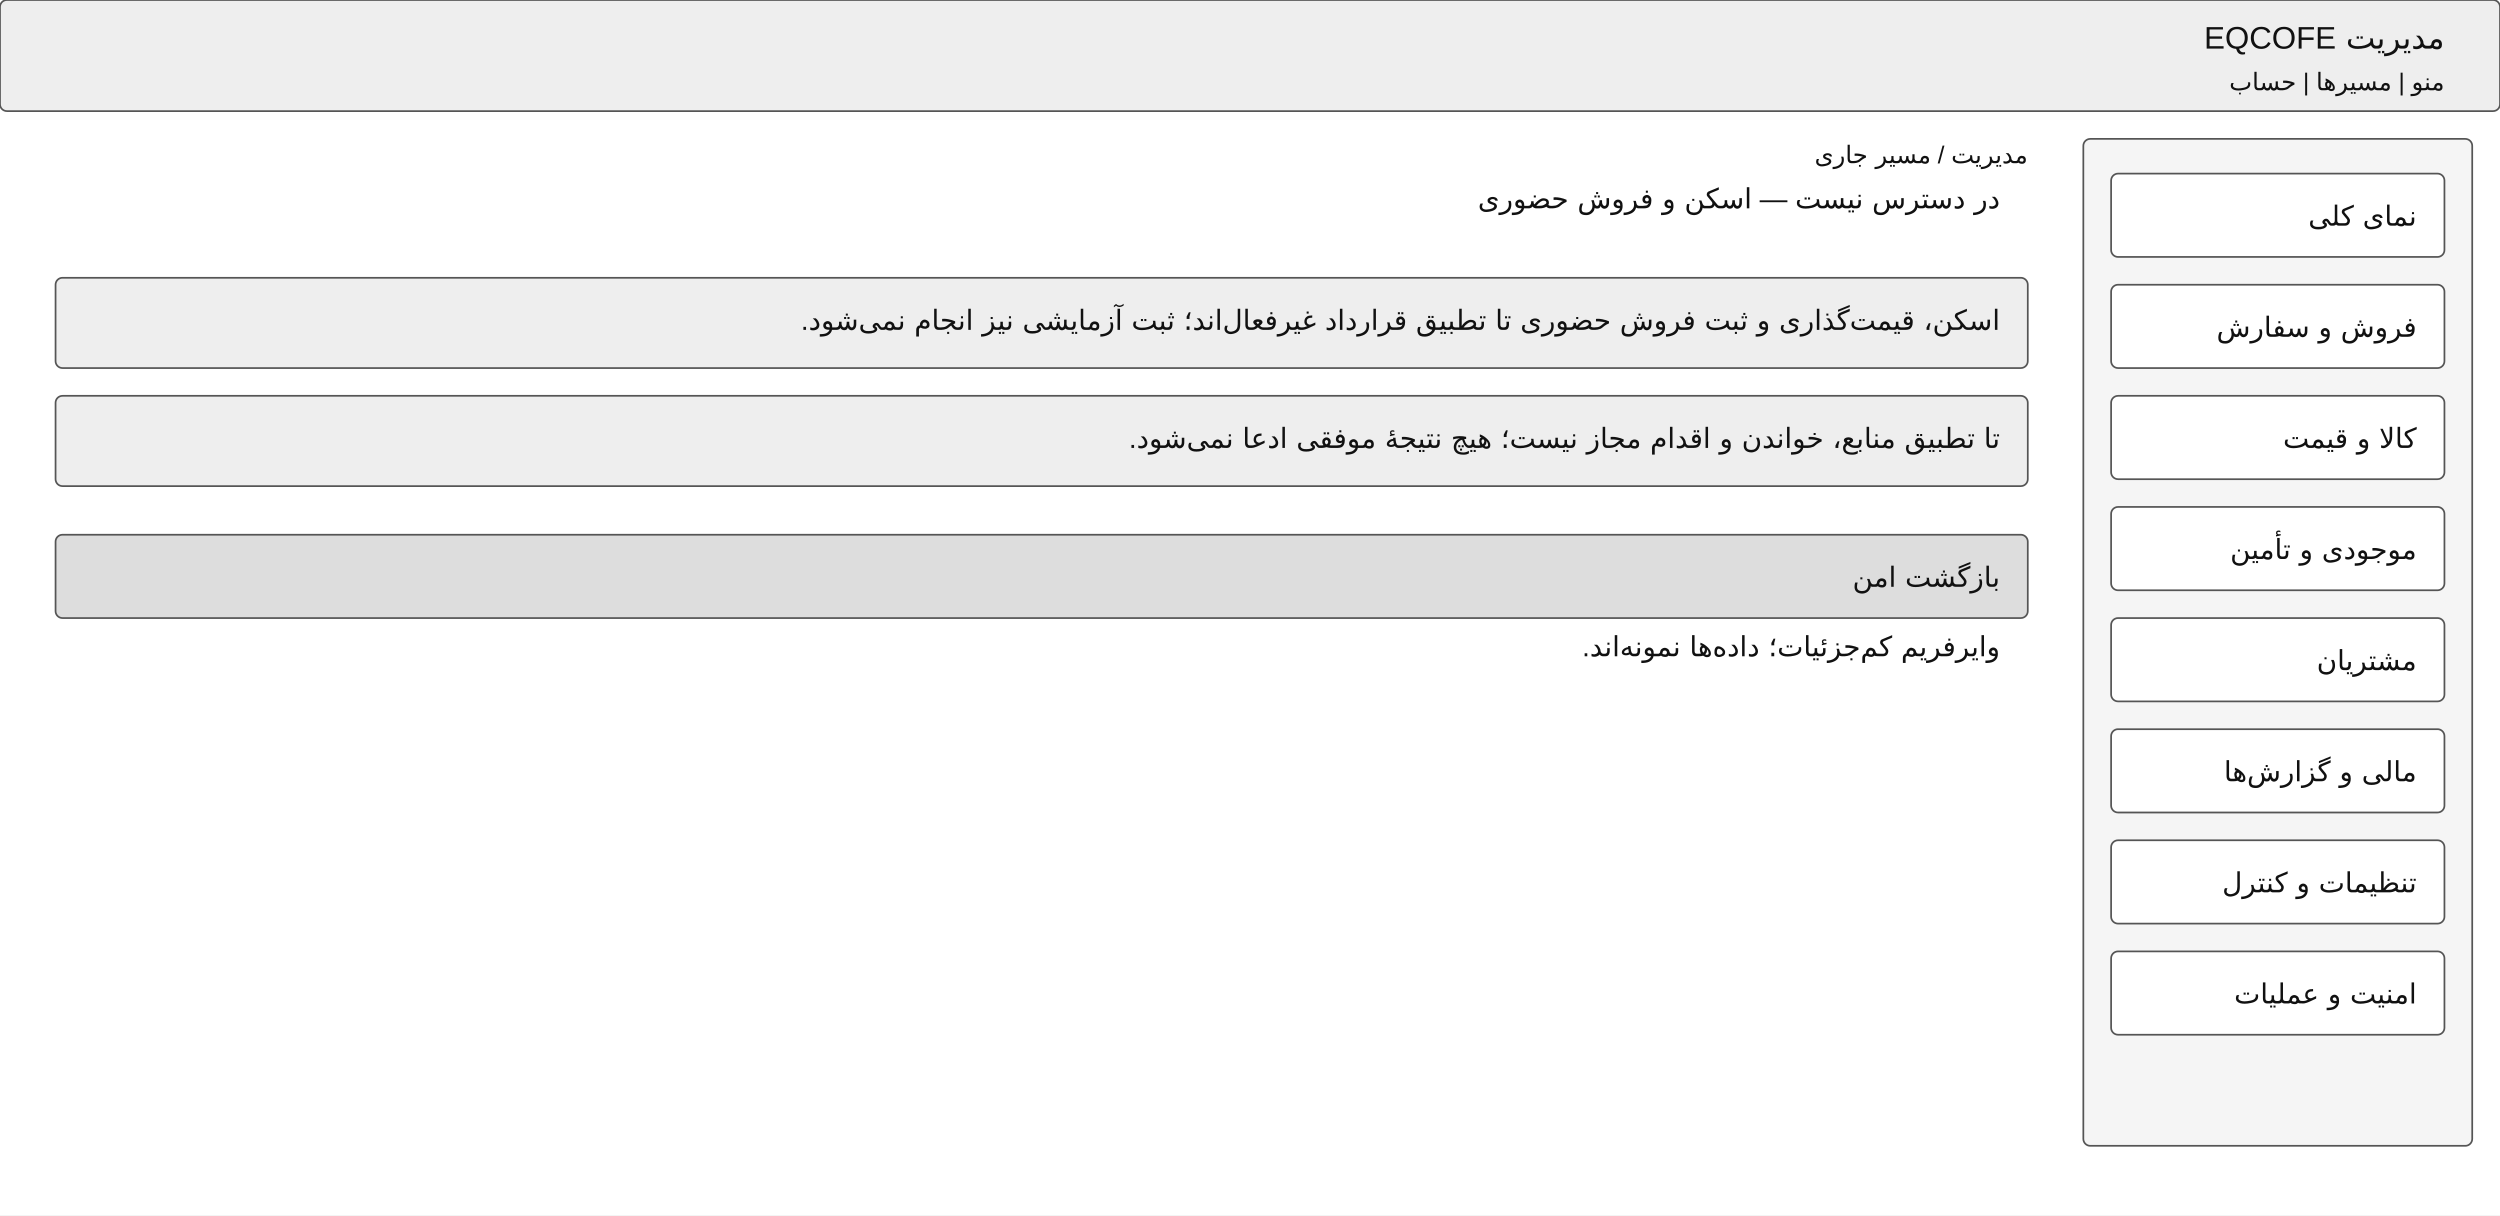
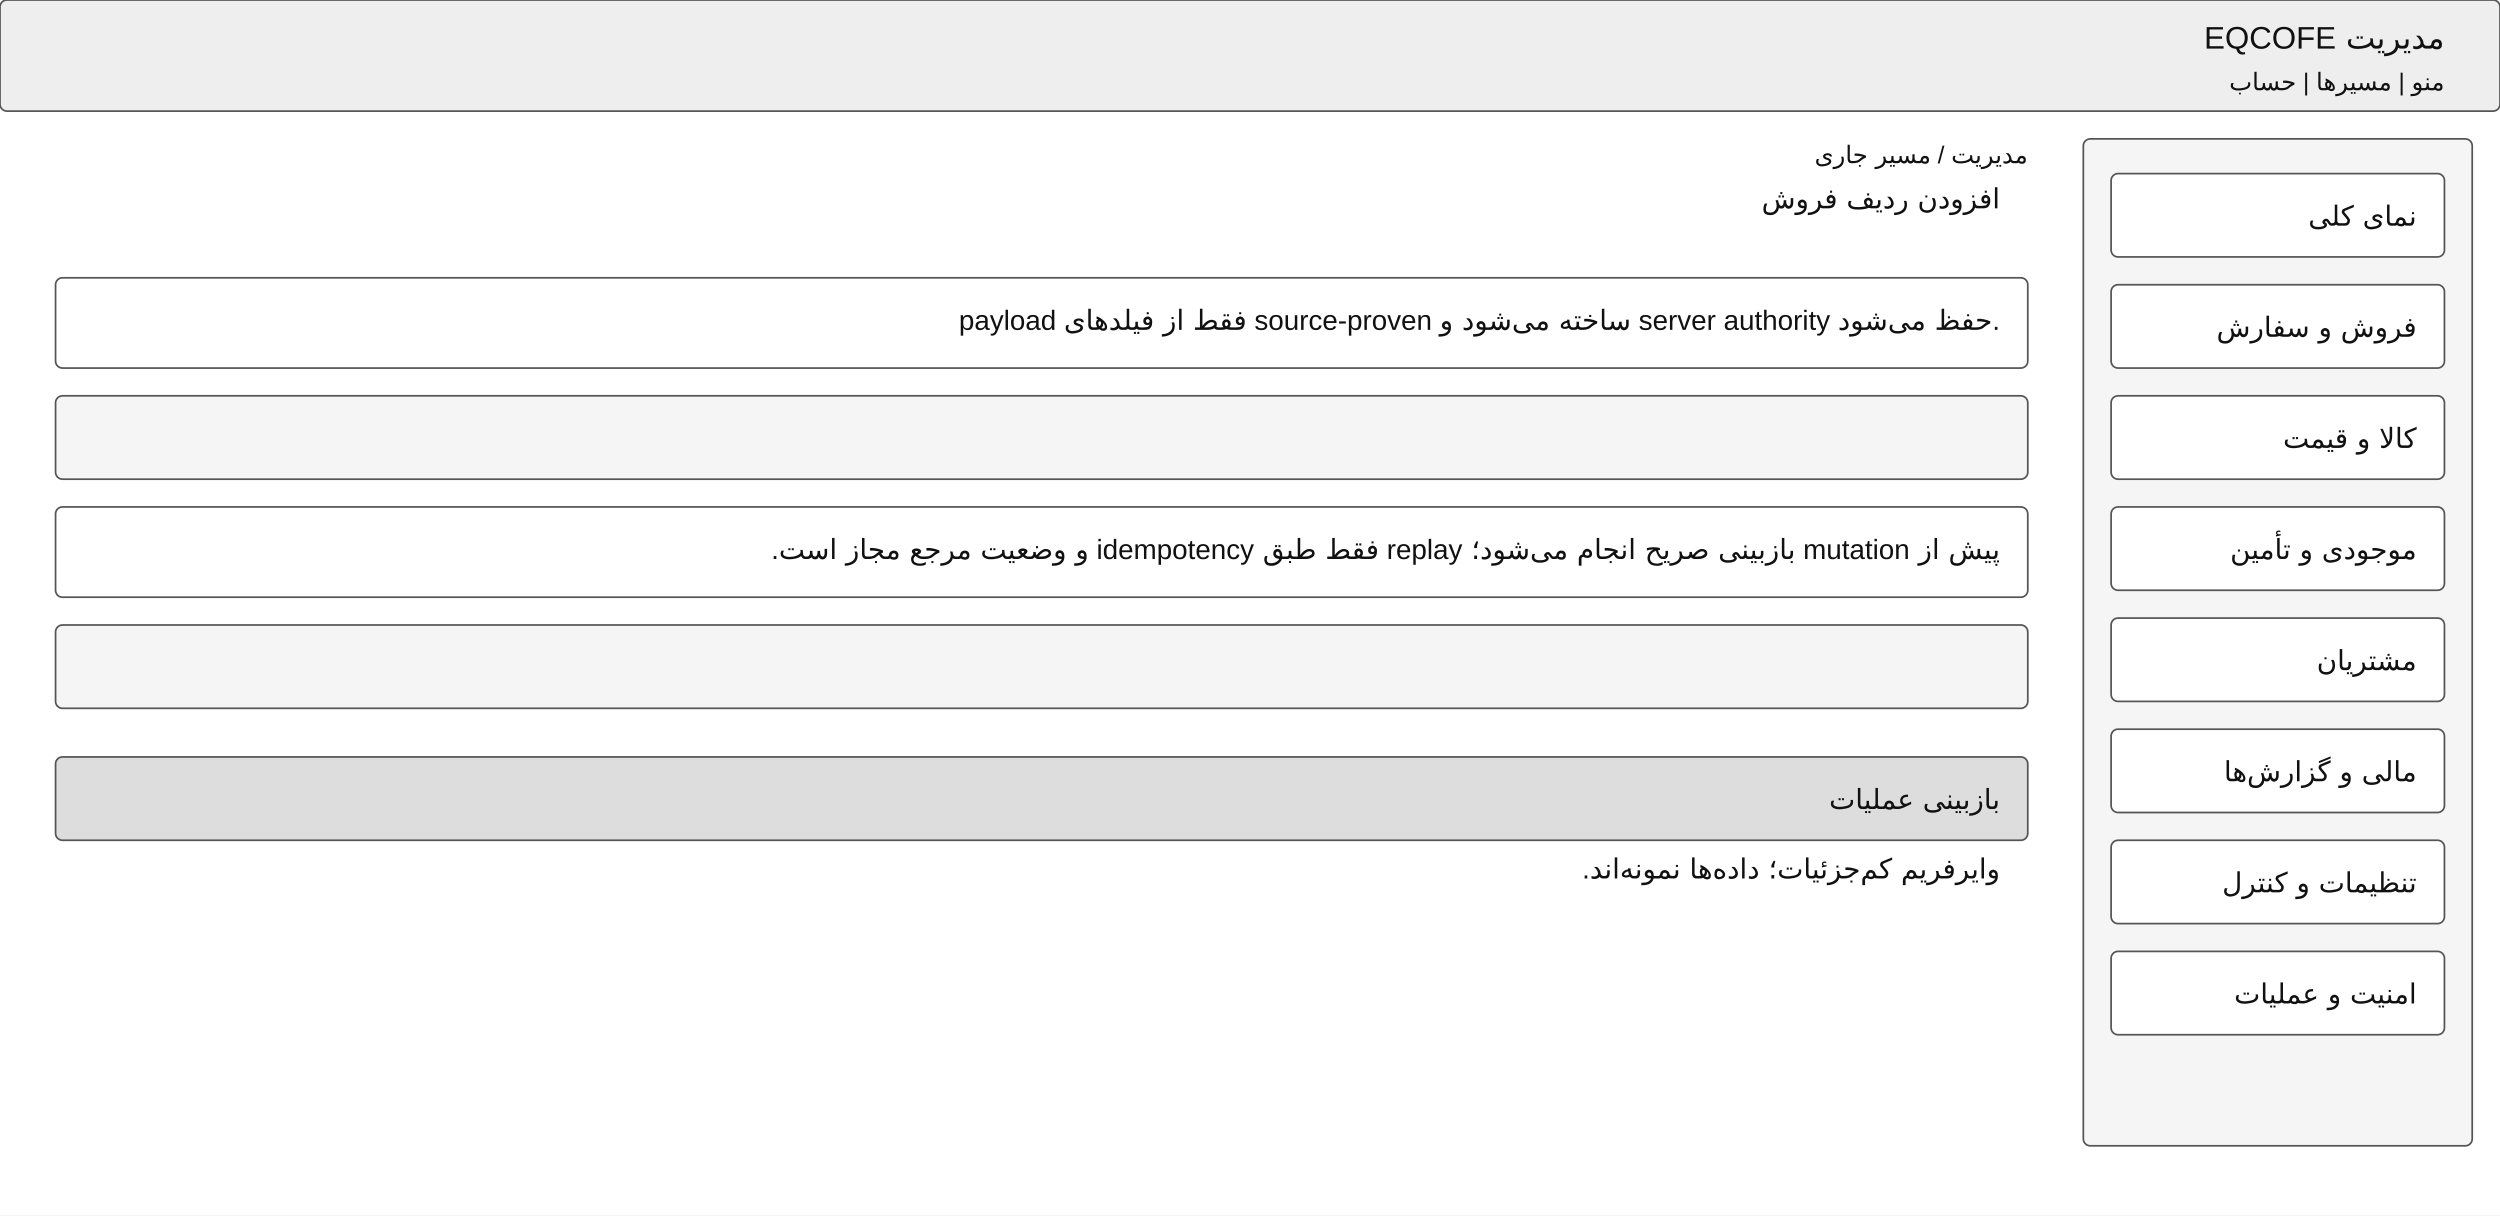
<svg xmlns="http://www.w3.org/2000/svg" width="1440" height="700" viewBox="0 0 1440 700" role="img" aria-labelledby="title desc">
  <rect width="1440" height="700" fill="#ffffff" />
  <g font-family="Tahoma, Arial, sans-serif" fill="#111111">
    <rect x="0" y="0" width="1440" height="64" rx="4" fill="#eeeeee" stroke="#555555" />
    <text x="1408" y="28" font-size="18" direction="rtl" text-anchor="start" unicode-bidi="plaintext">مدیریت EQCOFE</text>
    <text x="1408" y="52" font-size="14" direction="rtl" text-anchor="start" unicode-bidi="plaintext">منو  |  مسیرها  |  حساب</text>
    <rect x="1200" y="80" width="224" height="580" rx="4" fill="#f5f5f5" stroke="#555555" />
    <rect x="1216" y="100" width="192" height="48" rx="4" fill="#ffffff" stroke="#555555" />
    <text x="1392" y="130" font-size="16" direction="rtl" text-anchor="start" unicode-bidi="plaintext">نمای کلی</text>
    <rect x="1216" y="164" width="192" height="48" rx="4" fill="#ffffff" stroke="#555555" />
    <text x="1392" y="194" font-size="16" direction="rtl" text-anchor="start" unicode-bidi="plaintext">فروش و سفارش</text>
    <rect x="1216" y="228" width="192" height="48" rx="4" fill="#ffffff" stroke="#555555" />
    <text x="1392" y="258" font-size="16" direction="rtl" text-anchor="start" unicode-bidi="plaintext">کالا و قیمت</text>
    <rect x="1216" y="292" width="192" height="48" rx="4" fill="#ffffff" stroke="#555555" />
    <text x="1392" y="322" font-size="16" direction="rtl" text-anchor="start" unicode-bidi="plaintext">موجودی و تأمین</text>
    <rect x="1216" y="356" width="192" height="48" rx="4" fill="#ffffff" stroke="#555555" />
    <text x="1392" y="386" font-size="16" direction="rtl" text-anchor="start" unicode-bidi="plaintext">مشتریان</text>
    <rect x="1216" y="420" width="192" height="48" rx="4" fill="#ffffff" stroke="#555555" />
    <text x="1392" y="450" font-size="16" direction="rtl" text-anchor="start" unicode-bidi="plaintext">مالی و گزارش‌ها</text>
    <rect x="1216" y="484" width="192" height="48" rx="4" fill="#ffffff" stroke="#555555" />
    <text x="1392" y="514" font-size="16" direction="rtl" text-anchor="start" unicode-bidi="plaintext">تنظیمات و کنترل</text>
    <rect x="1216" y="548" width="192" height="48" rx="4" fill="#ffffff" stroke="#555555" />
    <text x="1392" y="578" font-size="16" direction="rtl" text-anchor="start" unicode-bidi="plaintext">امنیت و عملیات</text>
    <text x="1168" y="94" font-size="14" direction="rtl" text-anchor="start" unicode-bidi="plaintext">مدیریت / مسیر جاری</text>
-     <text x="1152" y="120" font-size="16" direction="rtl" text-anchor="start" unicode-bidi="plaintext">در دسترس نیست — اسکن و فروش حضوری</text>
-     <rect x="32" y="160" width="1136" height="52" rx="4" fill="#eeeeee" stroke="#555555" />
-     <text x="1152" y="190" font-size="16" direction="rtl" text-anchor="start" unicode-bidi="plaintext">اسکن، قیمت‌گذاری و ثبت فروش حضوری تا تطبیق قرارداد غیرفعال‌اند؛ ثبت آزمایشی نیز انجام نمی‌شود.</text>
-     <rect x="32" y="228" width="1136" height="52" rx="4" fill="#eeeeee" stroke="#555555" />
-     <text x="1152" y="258" font-size="16" direction="rtl" text-anchor="start" unicode-bidi="plaintext">تا تطبیق منابع، خواندن و اقدام مجاز نیست؛ هیچ نتیجهٔ موفقی ادعا نمی‌شود.</text>
-     <rect x="32" y="308" width="1136" height="48" rx="4" fill="#dddddd" stroke="#555555" />
-     <text x="1152" y="338" font-size="16" direction="rtl" text-anchor="start" unicode-bidi="plaintext">بازگشت امن</text>
-     <text x="1152" y="378" font-size="16" direction="rtl" text-anchor="start" unicode-bidi="plaintext">وایرفریم کم‌جزئیات؛ داده‌ها نمونه‌اند.</text>
+     <text x="1152" y="120" font-size="16" direction="rtl" text-anchor="start" unicode-bidi="plaintext">افزودن ردیف فروش</text>
+     <rect x="32" y="160" width="1136" height="52" rx="4" fill="#ffffff" stroke="#555555" />
+     <text x="1152" y="190" font-size="16" direction="rtl" text-anchor="start" unicode-bidi="plaintext">payload فقط از فیلدهای source-proven ساخته می‌شود و server authority حفظ می‌شود.</text>
+     <rect x="32" y="228" width="1136" height="48" rx="4" fill="#f5f5f5" stroke="#555555" />
+     <rect x="32" y="292" width="1136" height="52" rx="4" fill="#ffffff" stroke="#555555" />
+     <text x="1152" y="322" font-size="16" direction="rtl" text-anchor="start" unicode-bidi="plaintext">پیش از mutation بازبینی صریح انجام می‌شود؛ replay فقط طبق idempotency و وضعیت مرجع مجاز است.</text>
+     <rect x="32" y="360" width="1136" height="48" rx="4" fill="#f5f5f5" stroke="#555555" />
+     <rect x="32" y="436" width="1136" height="48" rx="4" fill="#dddddd" stroke="#555555" />
+     <text x="1152" y="466" font-size="16" direction="rtl" text-anchor="start" unicode-bidi="plaintext">بازبینی عملیات</text>
+     <text x="1152" y="506" font-size="16" direction="rtl" text-anchor="start" unicode-bidi="plaintext">وایرفریم کم‌جزئیات؛ داده‌ها نمونه‌اند.</text>
  </g>
</svg>
